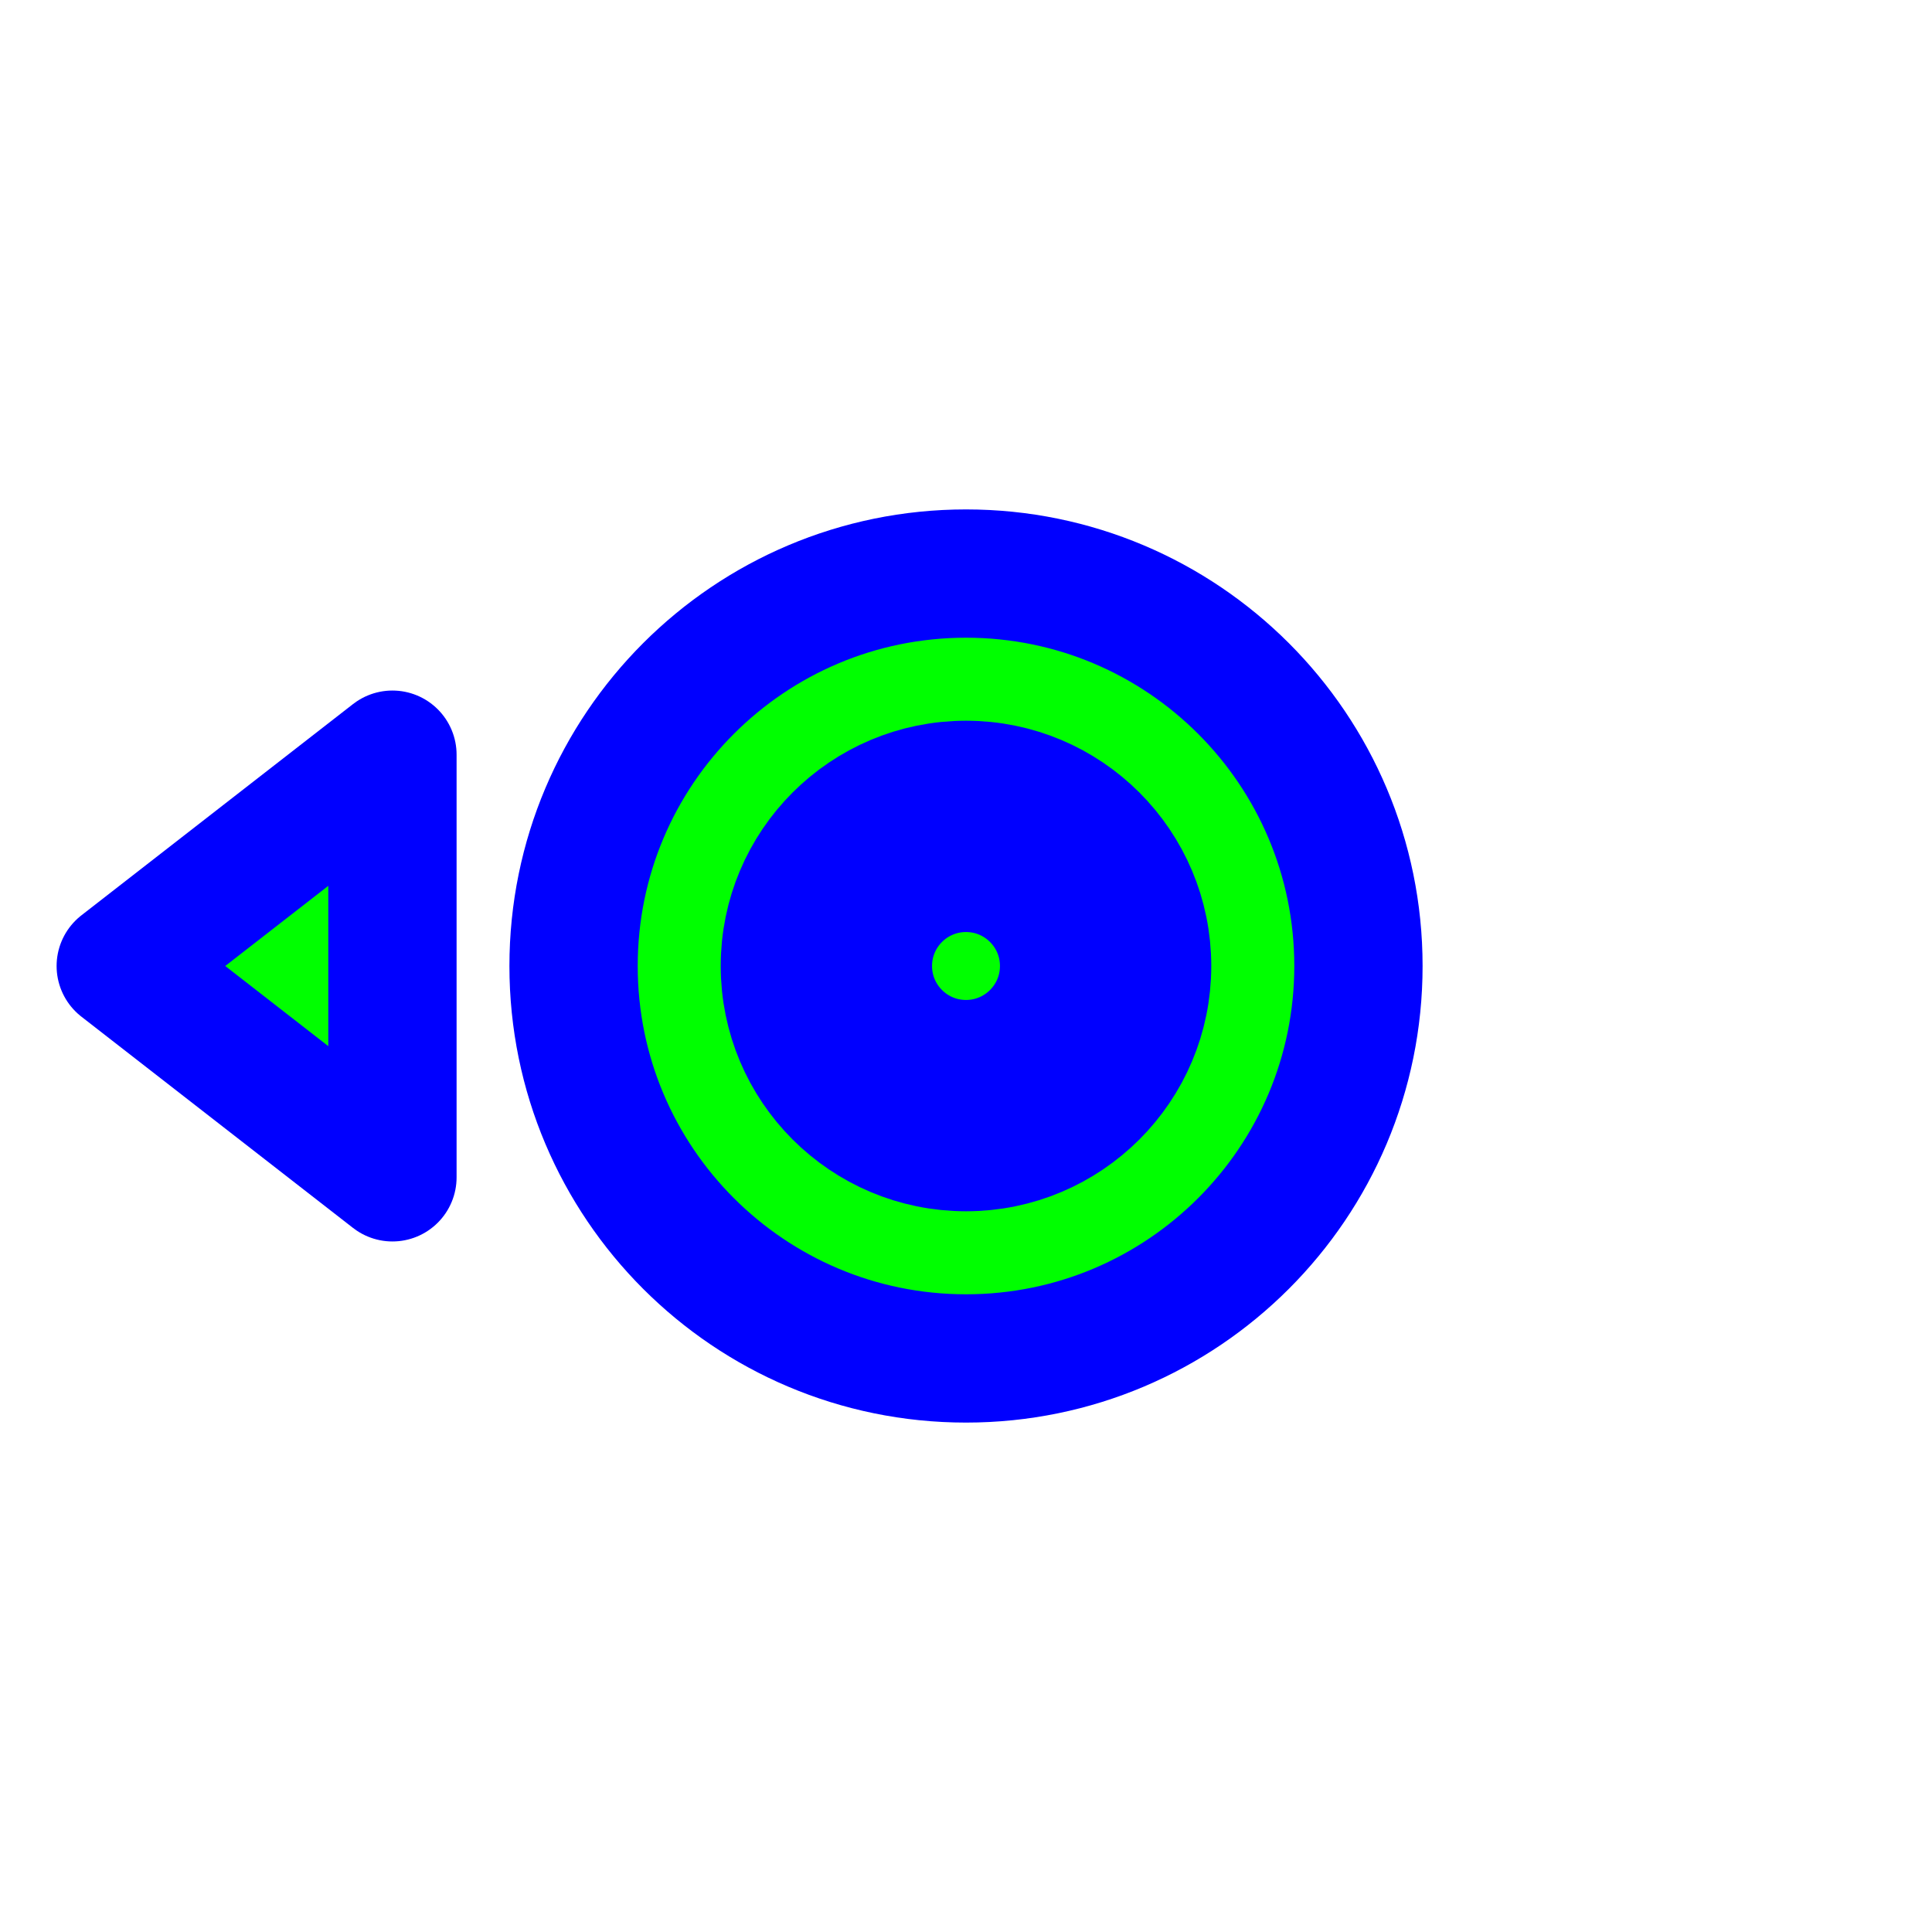
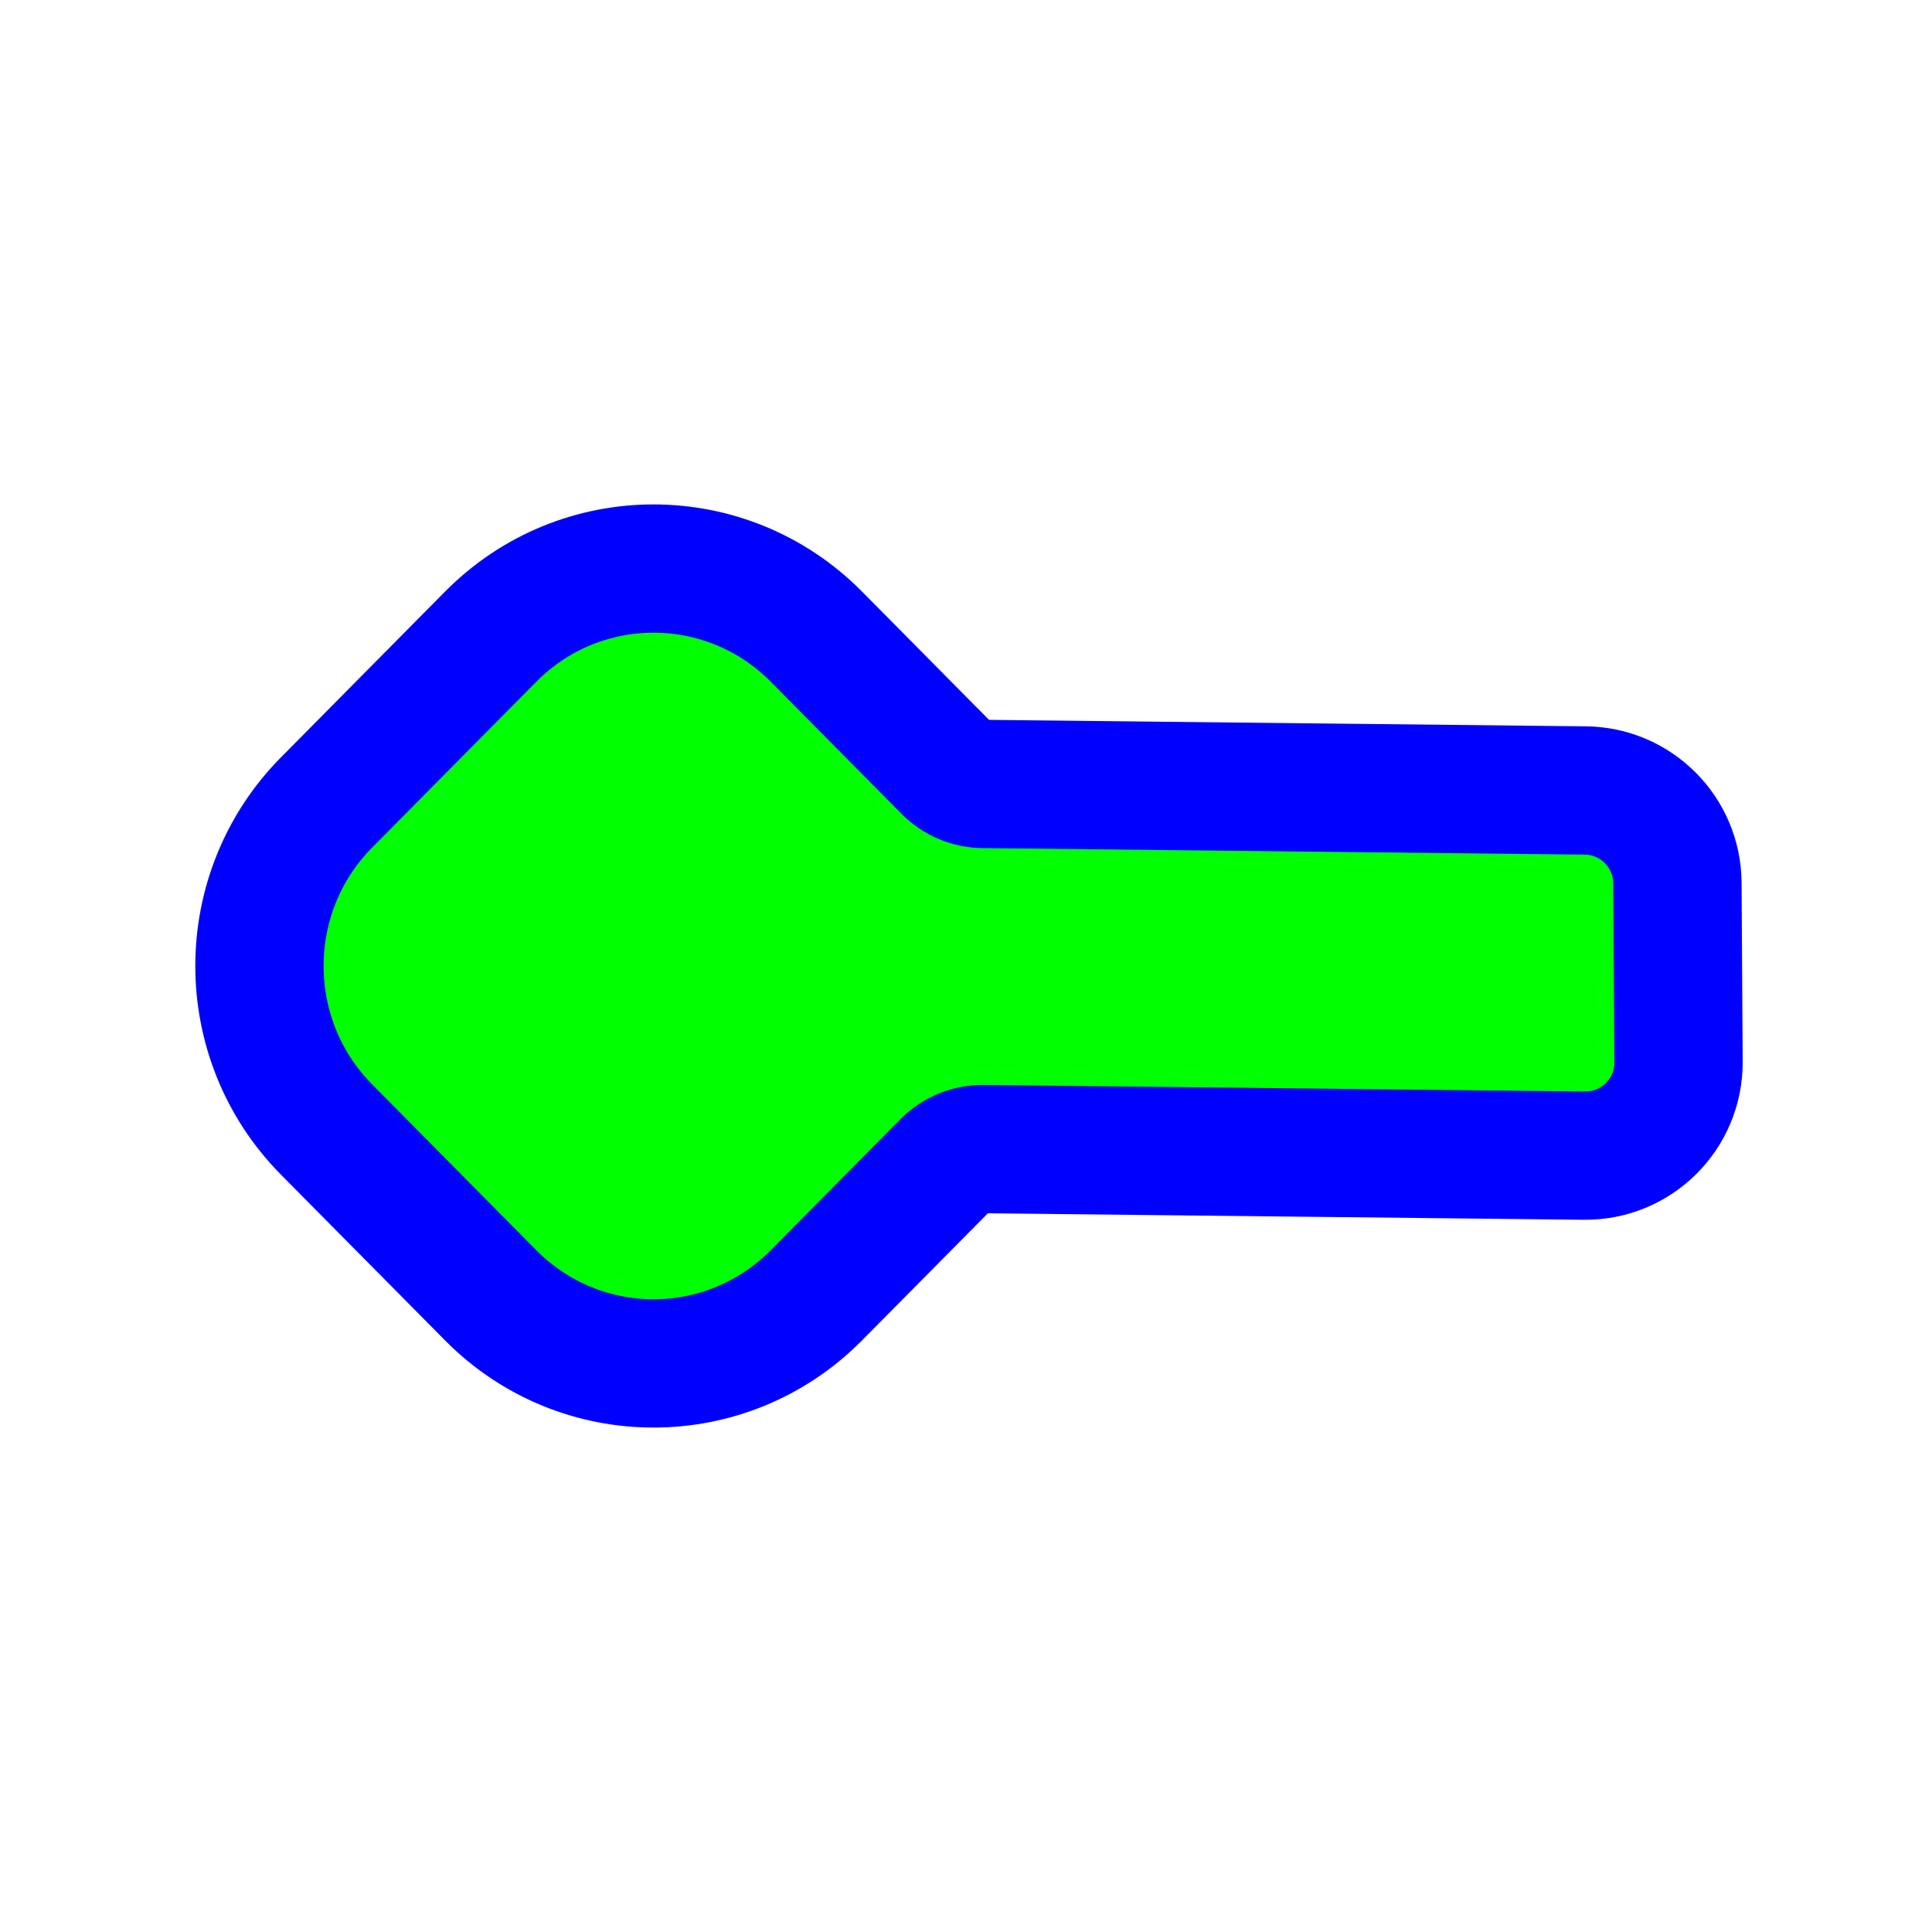
<svg xmlns="http://www.w3.org/2000/svg" width="256" height="256" viewBox="0 0 256 256" fill="none">
-   <path fill-rule="evenodd" d="M128 76a52 52 0 1 0 0.001 0zM128 104a24 24 0 1 1-0.001 0z" fill="#00FF00" stroke="#0000FF" stroke-width="17" stroke-linejoin="round" />
-   <circle cx="128" cy="128" r="13" fill="#00FF00" stroke="#0000FF" stroke-width="17" stroke-linejoin="round" />
-   <path d="M128 16L156 52H100Z" fill="#00FF00" stroke="#0000FF" stroke-width="17" stroke-linejoin="round" transform="rotate(270 128 128)" />
+   <g transform="rotate(270 128 128)">
+     <path d="M103.739 130.238L102.873 209.94C102.798 216.837 108.391 222.456 115.288 222.414L138.993 222.268C145.726 222.227 151.183 216.795 151.256 210.062L152.123 130.229C152.142 128.468 152.857 126.768 154.141 125.497L171.64 108.172C183.667 96.267 183.667 76.928 171.64 65.022L149.672 43.274C137.693 31.415 118.307 31.415 106.328 43.274L84.36 65.022C72.333 76.928 72.333 96.267 84.36 108.172L101.721 125.36C103.042 126.667 103.758 128.427 103.739 130.238Z" fill="#00FF00" stroke="#0000FF" stroke-width="17" />
+   </g>
</svg>
